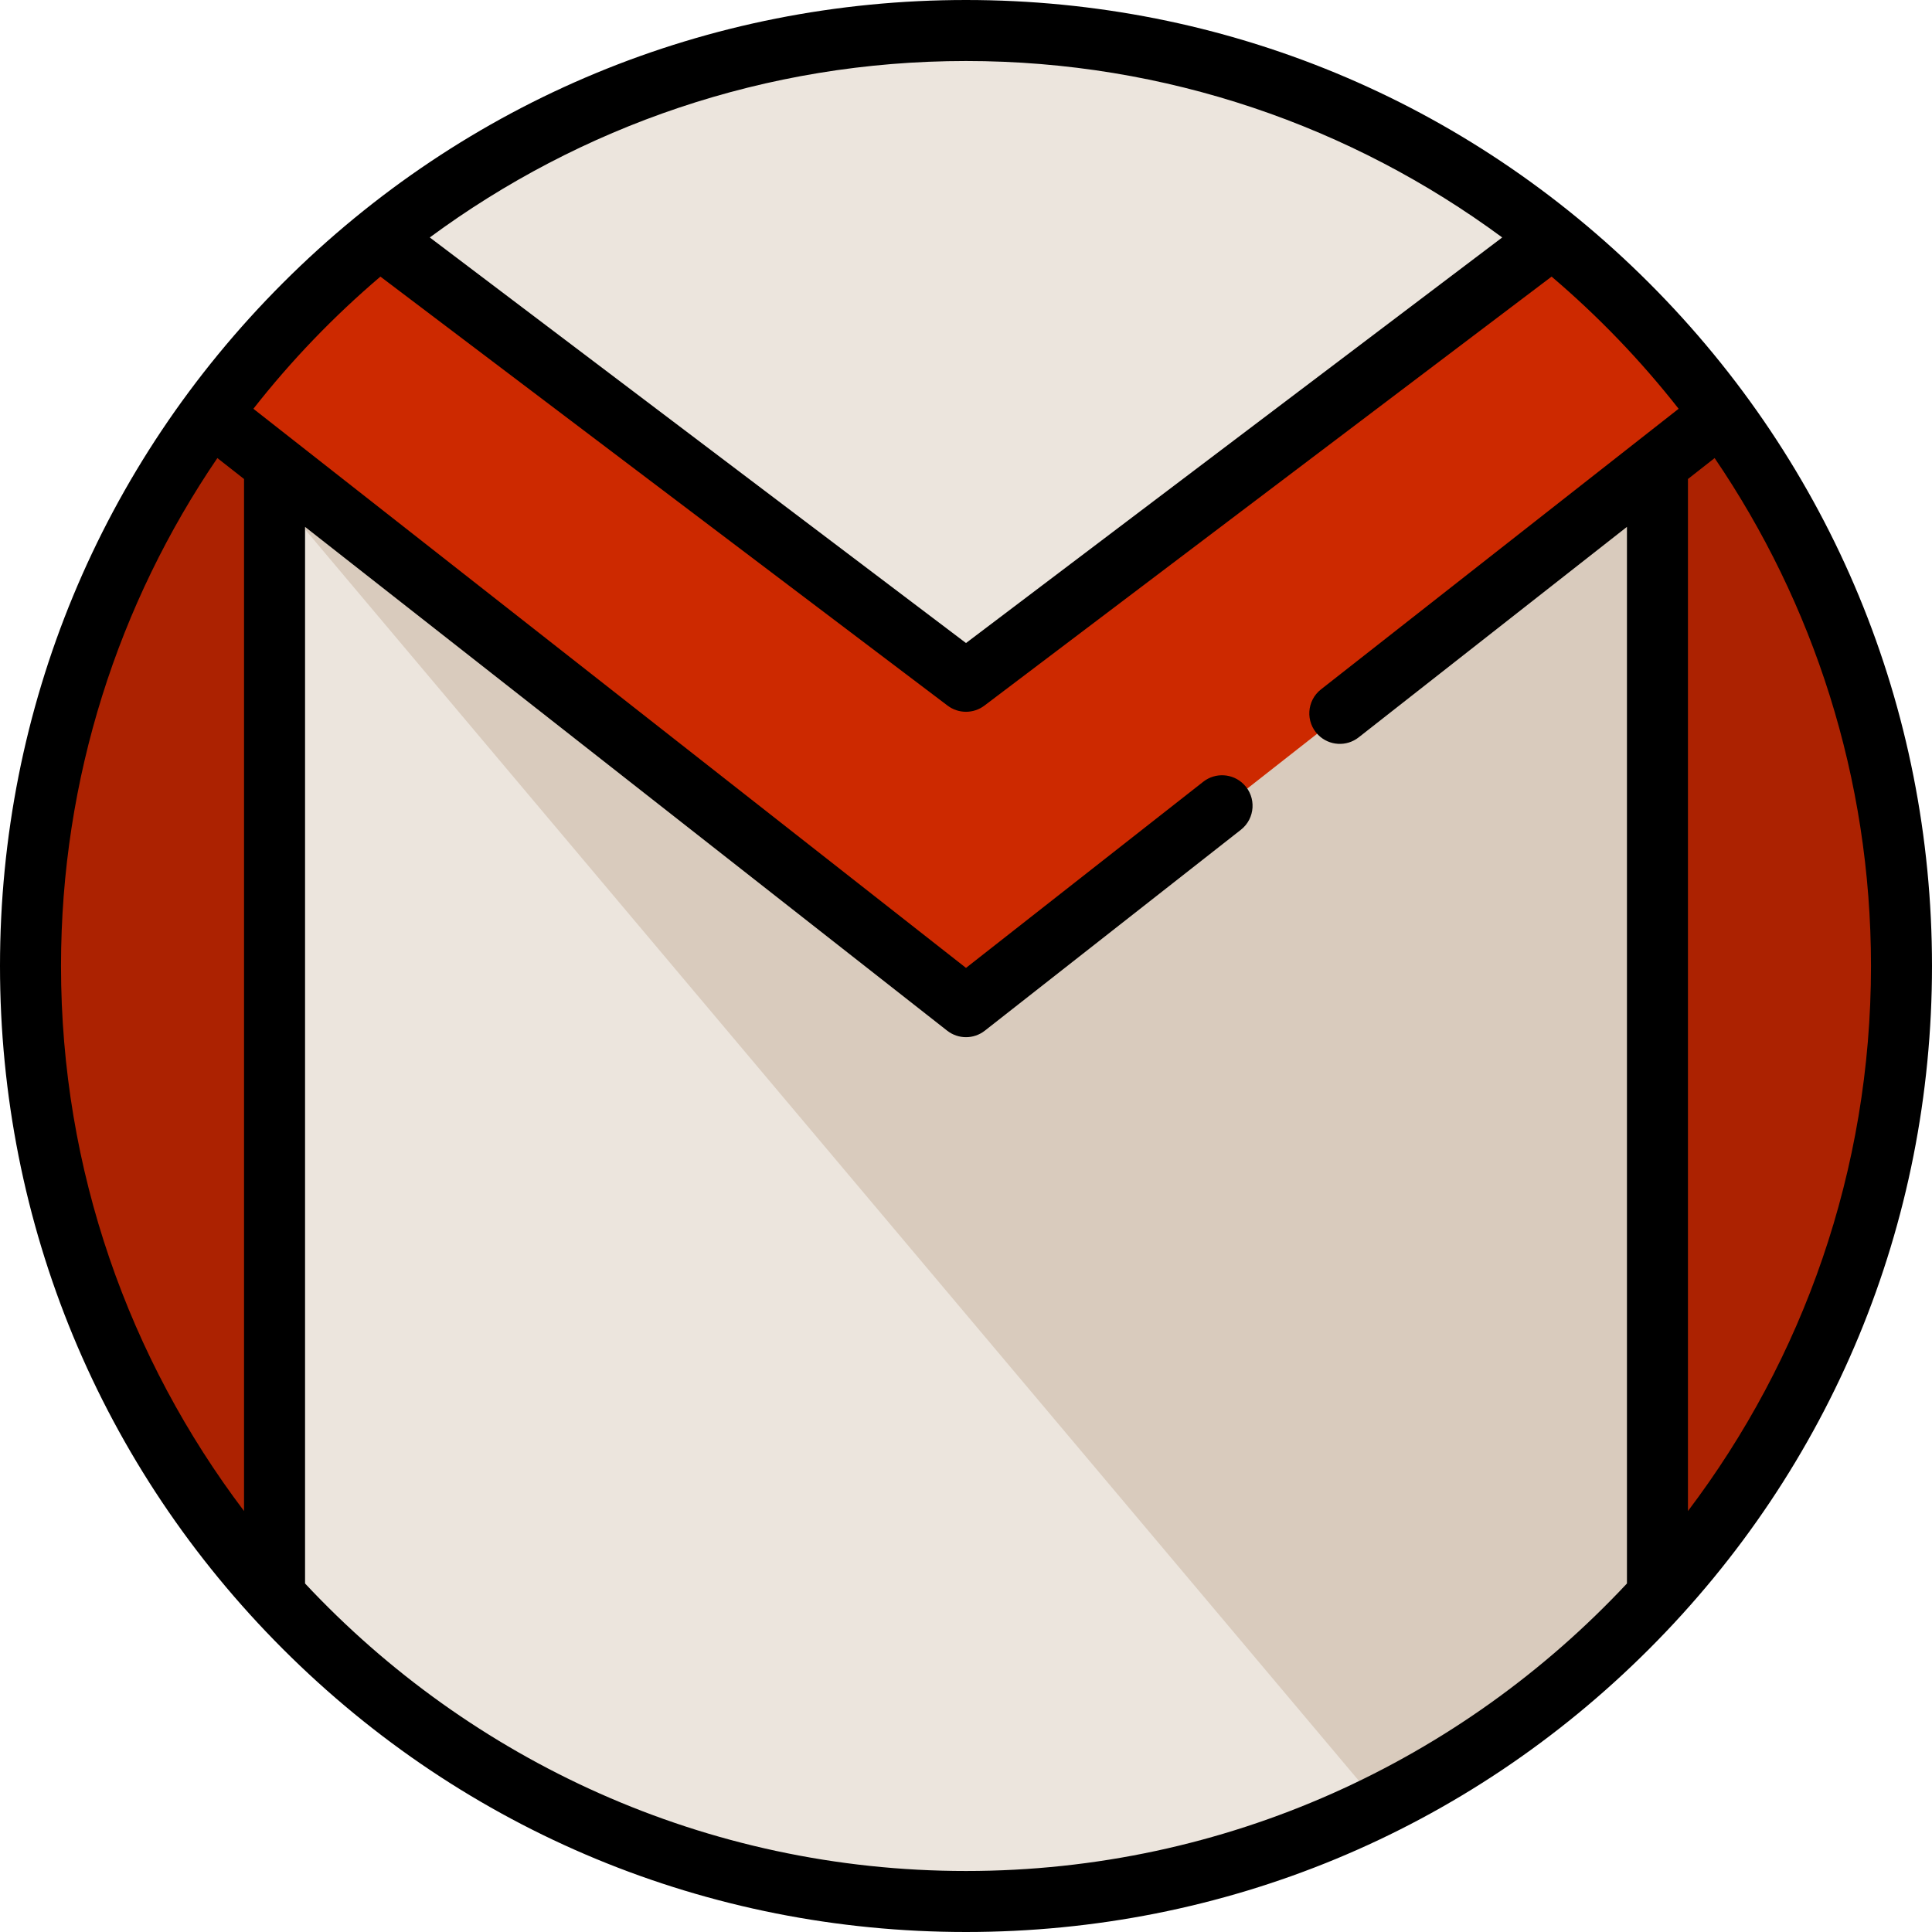
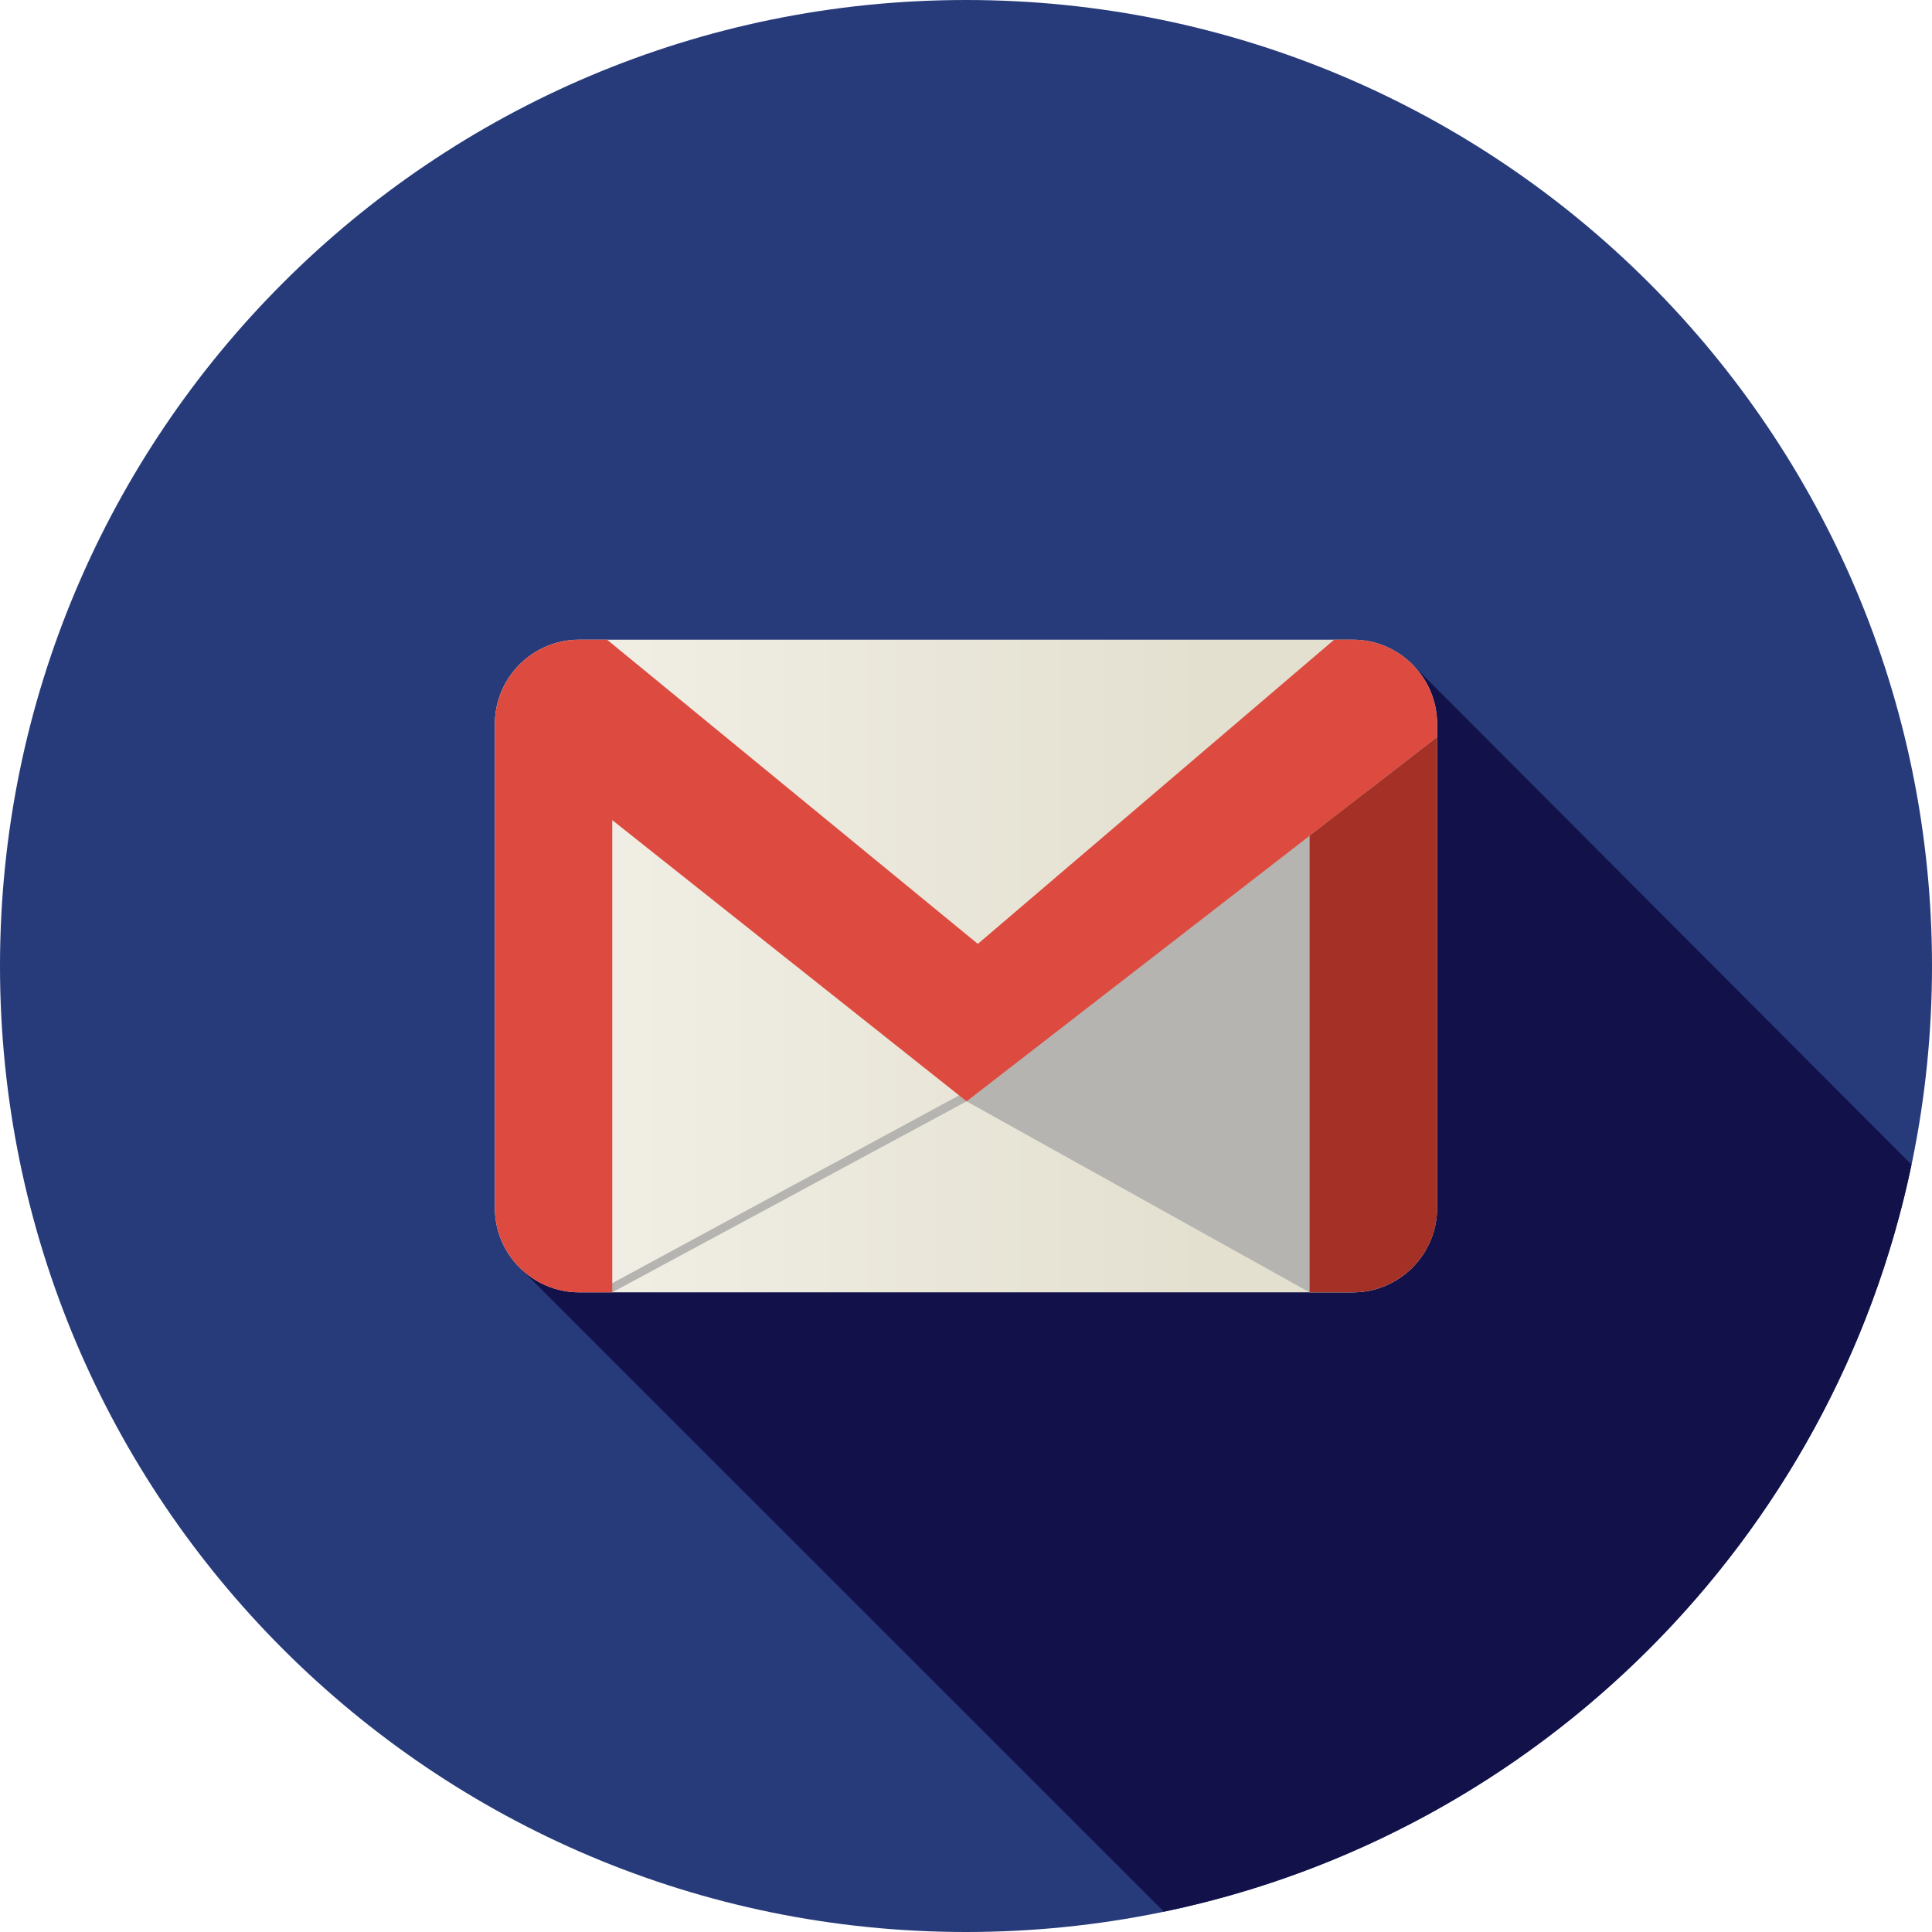
<svg xmlns="http://www.w3.org/2000/svg" version="1.1" id="Layer_1" x="0px" y="0px" viewBox="0 0 512 512" style="enable-background:new 0 0 512 512;" xml:space="preserve">
+   <circle style="fill:#273B7A;" cx="256" cy="256" r="256" />
+   <path style="fill:#121149;" d="M308.445,506.613c99.231-20.661,177.386-98.766,198.125-197.968L374.555,176.338L226.187,277.33  l17.613,17.613l-106.632,40.431L308.445,506.613z" />
+   <linearGradient id="SVGID_1_" gradientUnits="userSpaceOnUse" x1="55.498" y1="423.87" x2="165.198" y2="423.87" gradientTransform="matrix(1.7239 0 0 -1.7239 35.4714 986.7104)">
+     <stop offset="0" style="stop-color:#F3F1E8" />
+     <stop offset="1" style="stop-color:#E3E0D0" />
+   </linearGradient>
+   <path style="fill:url(#SVGID_1_);" d="M358.538,169.52H153.46c-12.278,0-22.316,10.049-22.316,22.319v128.326  c0,12.262,10.037,22.313,22.316,22.313h205.078c12.278,0,22.318-10.05,22.318-22.313V191.84  C380.856,179.571,370.816,169.52,358.538,169.52z" />
  <g>
-     <circle style="fill:#ECE5DD;" cx="256" cy="256" r="247.916" />
-     <circle style="fill:#ECE5DD;" cx="256" cy="256" r="247.916" />
+     <polygon style="fill:#B5B4B0;" points="255.073,289.797 162.109,340.137 162.261,342.48 256.157,291.868  " />
+     <path style="fill:#B5B4B0;" d="M360.431,190.857l-59.566,45.87l-44.709,55.143l90.905,50.612h11.476   c8.242,0,15.46-4.534,19.328-11.23l-7.697-51.131L360.431,190.857z" />
  </g>
-   <path style="fill:#D9CBBD;" d="M503.916,256c0-69.097-28.279-131.582-73.881-176.541L288.337,191.326l-43.116,10.779  l-140.126-97.011L69.12,93.103c-4.788,5.488-9.33,11.194-13.626,17.091l310.089,368.23C447.535,437.971,503.916,353.576,503.916,256  z" />
-   <path style="fill:#AC2201;" d="M503.916,256c0-54.903-17.86-105.626-48.068-146.708l-17.145,13.453v300.817  C479.193,379.436,503.916,320.608,503.916,256z" />
-   <path style="fill:#CD2900;" d="M411.07,62.58L262.126,175.239c-3.624,2.741-8.627,2.741-12.251,0L100.93,62.58  c-17.158,13.773-32.441,29.781-45.414,47.584l194.216,152.382c3.68,2.888,8.856,2.888,12.536,0l194.216-152.382  C443.512,92.36,428.228,76.354,411.07,62.58z" />
-   <path style="fill:#AC2201;" d="M73.297,423.562V122.745l-17.145-13.453C25.944,150.374,8.084,201.097,8.084,256  C8.084,320.608,32.807,379.436,73.297,423.562z" />
-   <path d="M437.019,74.981C388.667,26.628,324.379,0,256,0S123.333,26.628,74.982,74.981C26.628,123.333,0,187.62,0,256  s26.628,132.667,74.982,181.019C123.333,485.372,187.62,512,256,512s132.667-26.628,181.019-74.981  C485.372,388.667,512,324.379,512,256S485.372,123.333,437.019,74.981z M256,16.168c53.148,0,102.304,17.389,142.103,46.759  L256,170.411L113.897,62.927C153.696,33.557,202.852,16.168,256,16.168z M64.674,400.443C34.246,360.238,16.168,310.193,16.168,256  c0-49.856,15.297-96.202,41.436-134.606l7.069,5.547V400.443z M349.349,194.769L349.349,194.769  c2.892,2.892,7.489,3.169,10.707,0.644l71.102-55.788v280.013c-43.8,46.854-106.112,76.193-175.158,76.193  s-131.358-29.339-175.158-76.193V139.625l170.167,133.513c1.465,1.149,3.227,1.725,4.991,1.725c1.763,0,3.526-0.575,4.991-1.725  l67.859-53.242c3.815-2.993,4.155-8.648,0.727-12.077l0,0c-2.892-2.892-7.489-3.169-10.707-0.643L256,256.503L67.149,108.331  c10.016-12.781,21.306-24.513,33.664-35.027l150.31,113.691c2.884,2.182,6.869,2.182,9.754,0L411.188,73.303  c12.358,10.514,23.648,22.247,33.664,35.027l-94.777,74.362C346.26,185.686,345.92,191.34,349.349,194.769z M447.326,126.94  l7.069-5.547c26.139,38.404,41.436,84.751,41.436,134.606c0,54.193-18.077,104.238-48.505,144.443V126.94z" />
+   <path style="fill:#DD4B40;" d="M256.157,291.868l124.699-96.547v-3.481c0-12.271-10.038-22.319-22.318-22.319h-4.965l-94.441,80.618  l-98.256-80.618h-7.416c-12.278,0-22.316,10.049-22.316,22.319v128.326c0,12.262,10.037,22.313,22.316,22.313h8.801V217.347  L256.157,291.868z" />
+   <path style="fill:#A43026;" d="M380.856,320.165V195.32l-33.794,26.164v120.994h11.476  C370.816,342.48,380.856,332.429,380.856,320.165z" />
  <g>
</g>
  <g>
</g>
  <g>
</g>
  <g>
</g>
  <g>
</g>
  <g>
</g>
  <g>
</g>
  <g>
</g>
  <g>
</g>
  <g>
</g>
  <g>
</g>
  <g>
</g>
  <g>
</g>
  <g>
</g>
  <g>
</g>
</svg>
